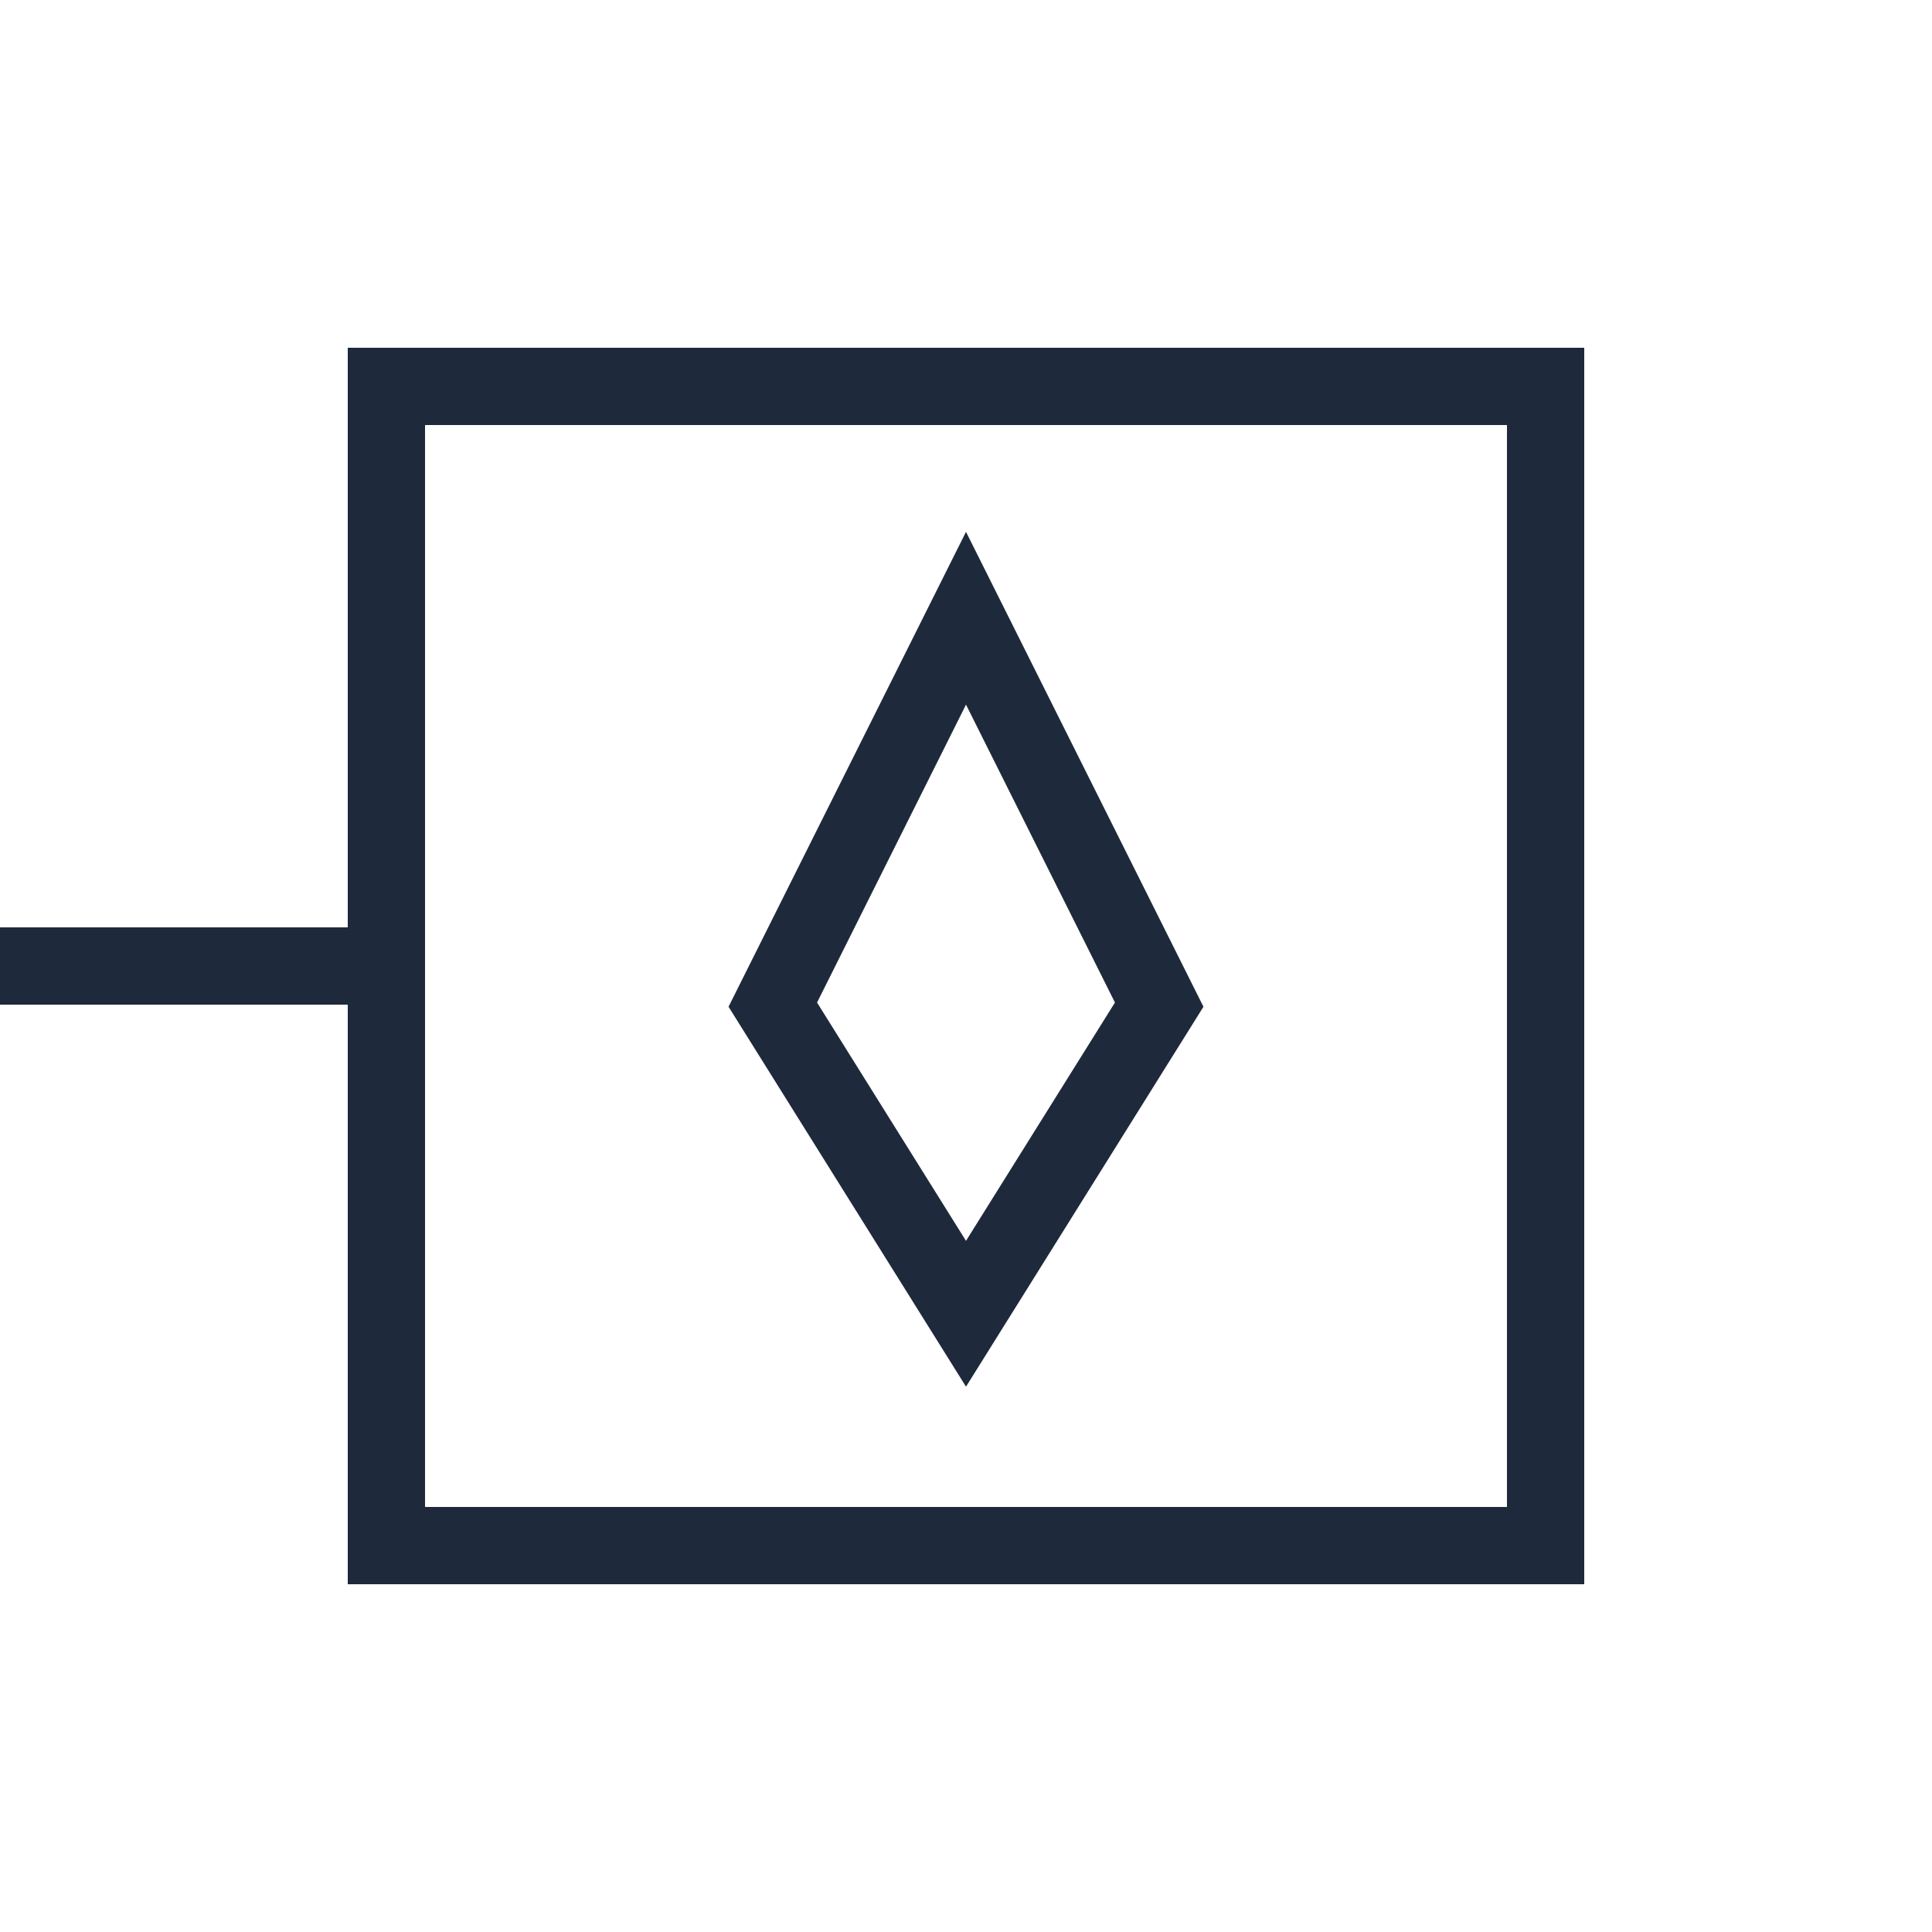
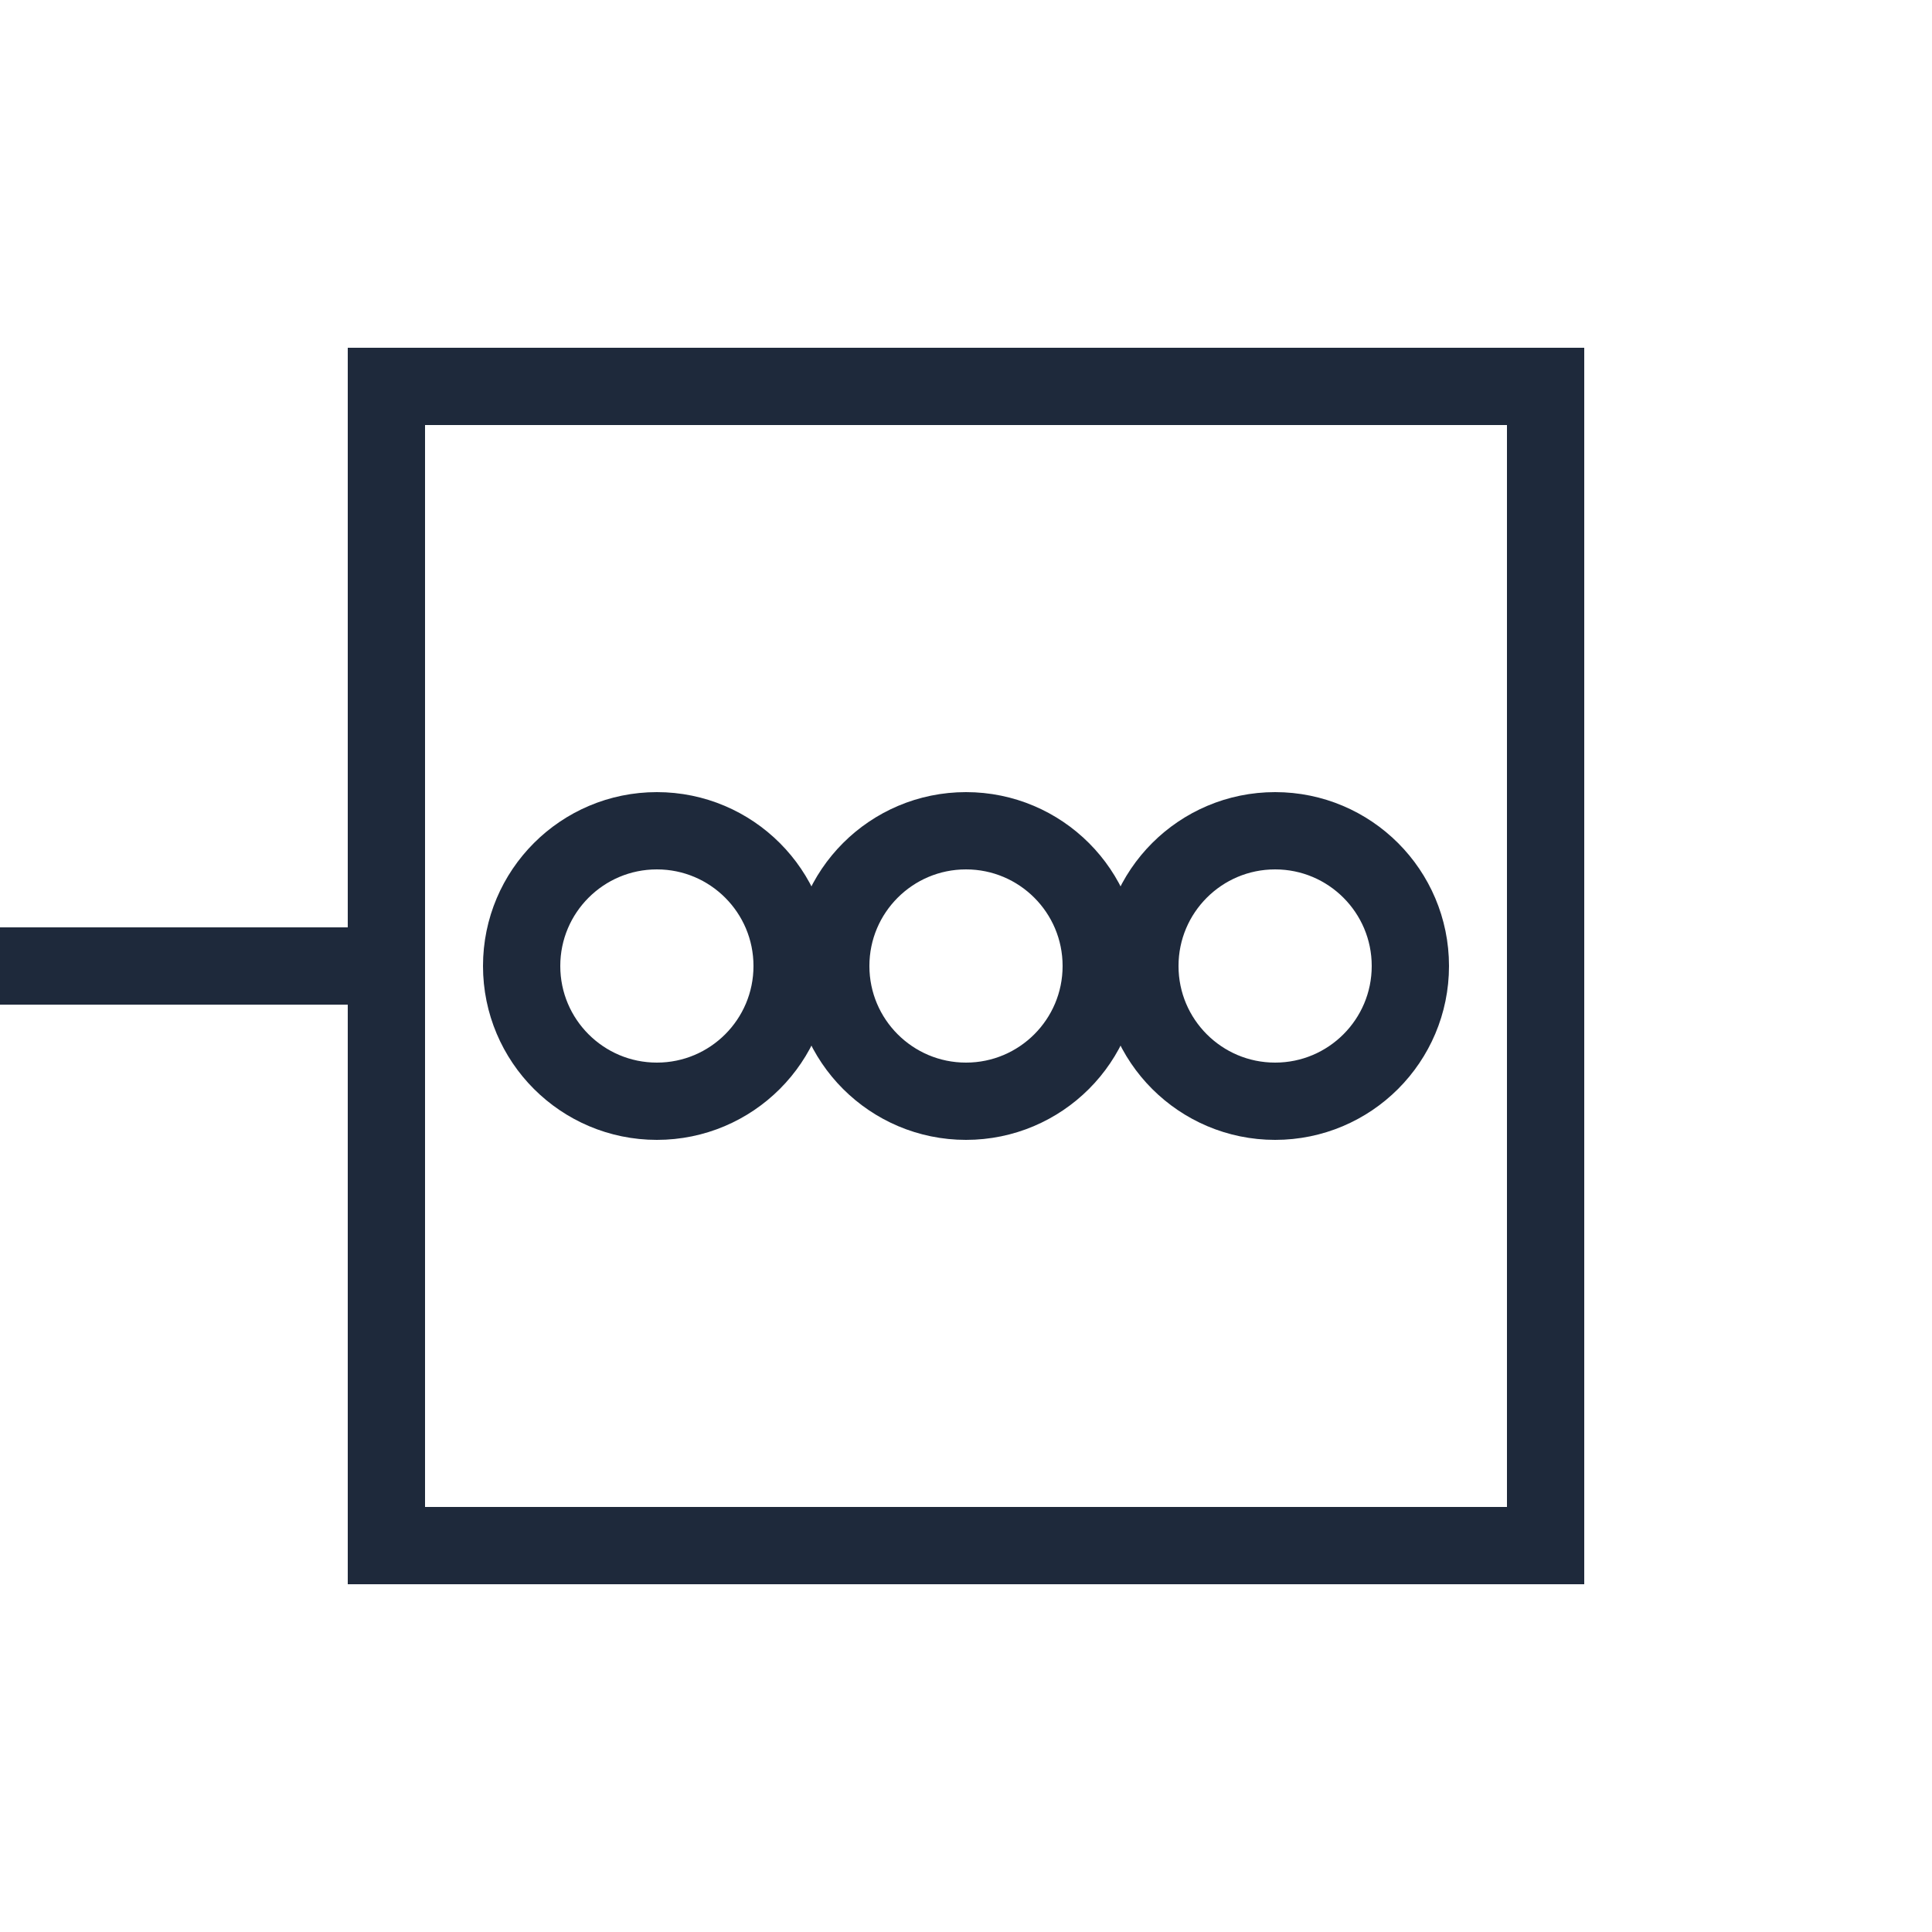
<svg xmlns="http://www.w3.org/2000/svg" viewBox="0 0 50 50">
  <g fill="none" stroke="#1e293b" stroke-width="2">
    <line x1="0" y1="25" x2="10" y2="25" />
    <rect x="10" y="10" width="30" height="30" />
-     <polygon points="25,16 30,26 25,34 20,26" />
+     <circle cx="17" cy="25" r="3.5" />
+     <circle cx="25" cy="25" r="3.5" />
+     <circle cx="33" cy="25" r="3.5" />
  </g>
</svg>
